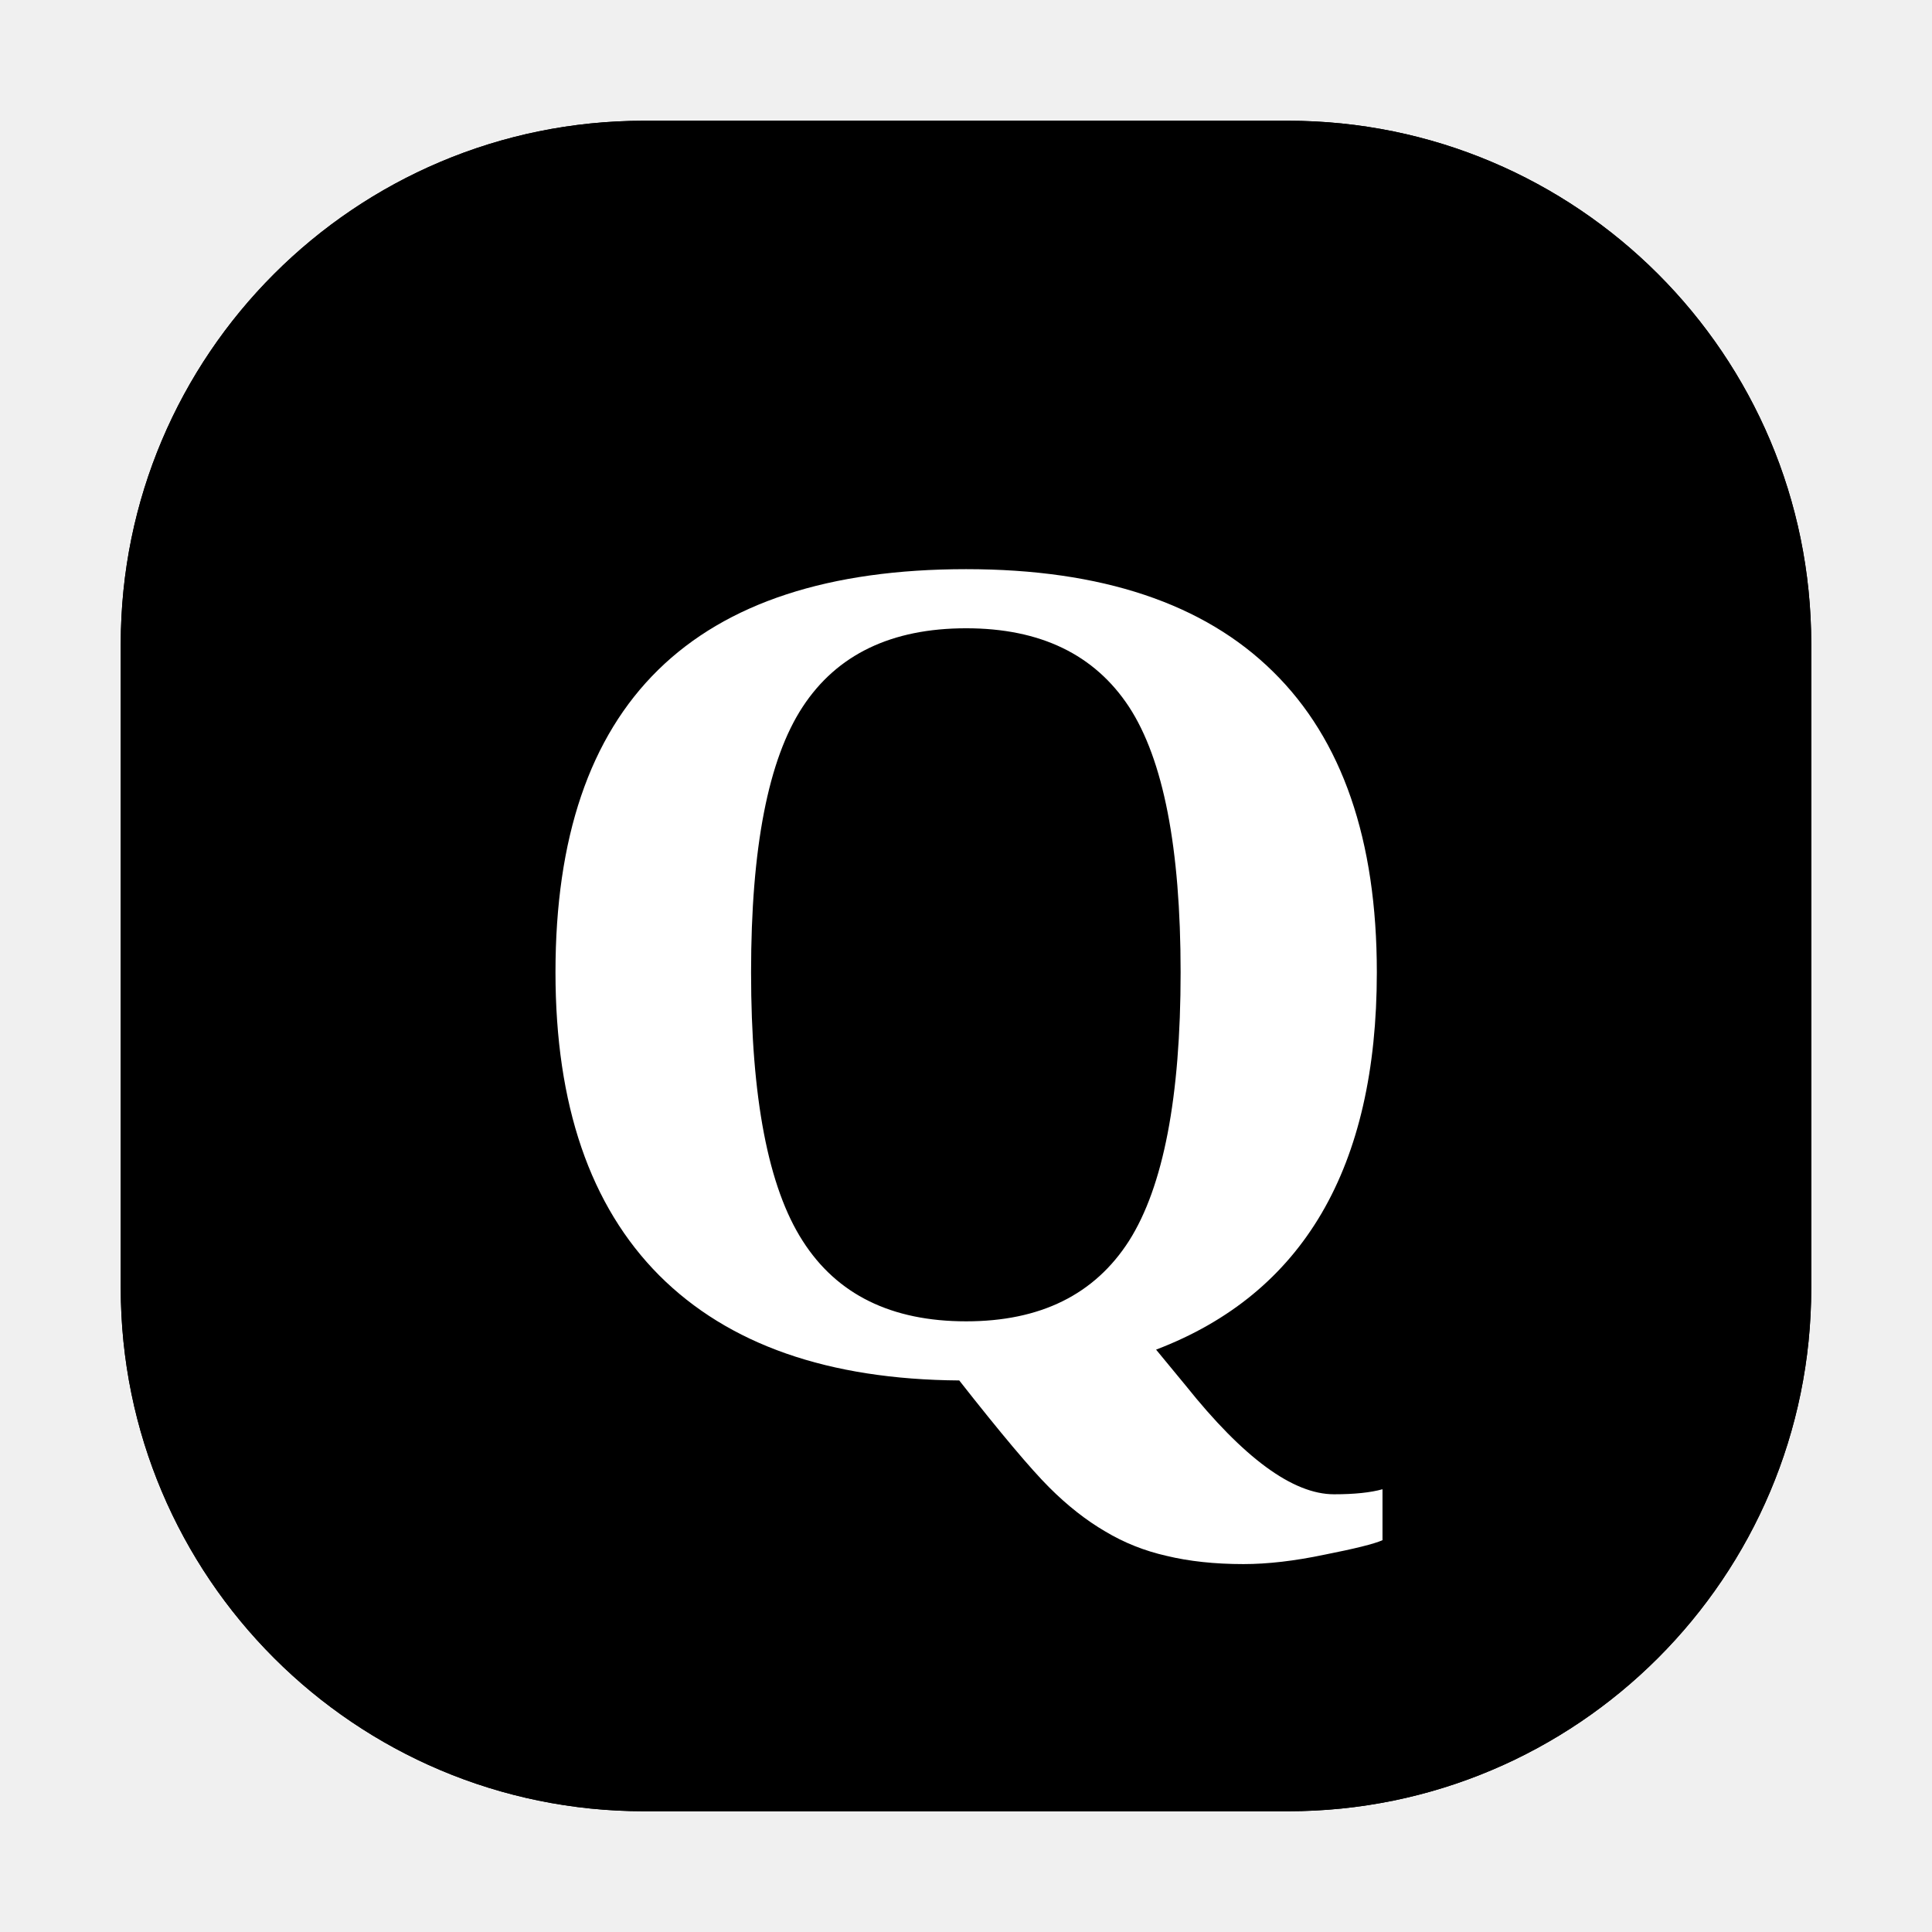
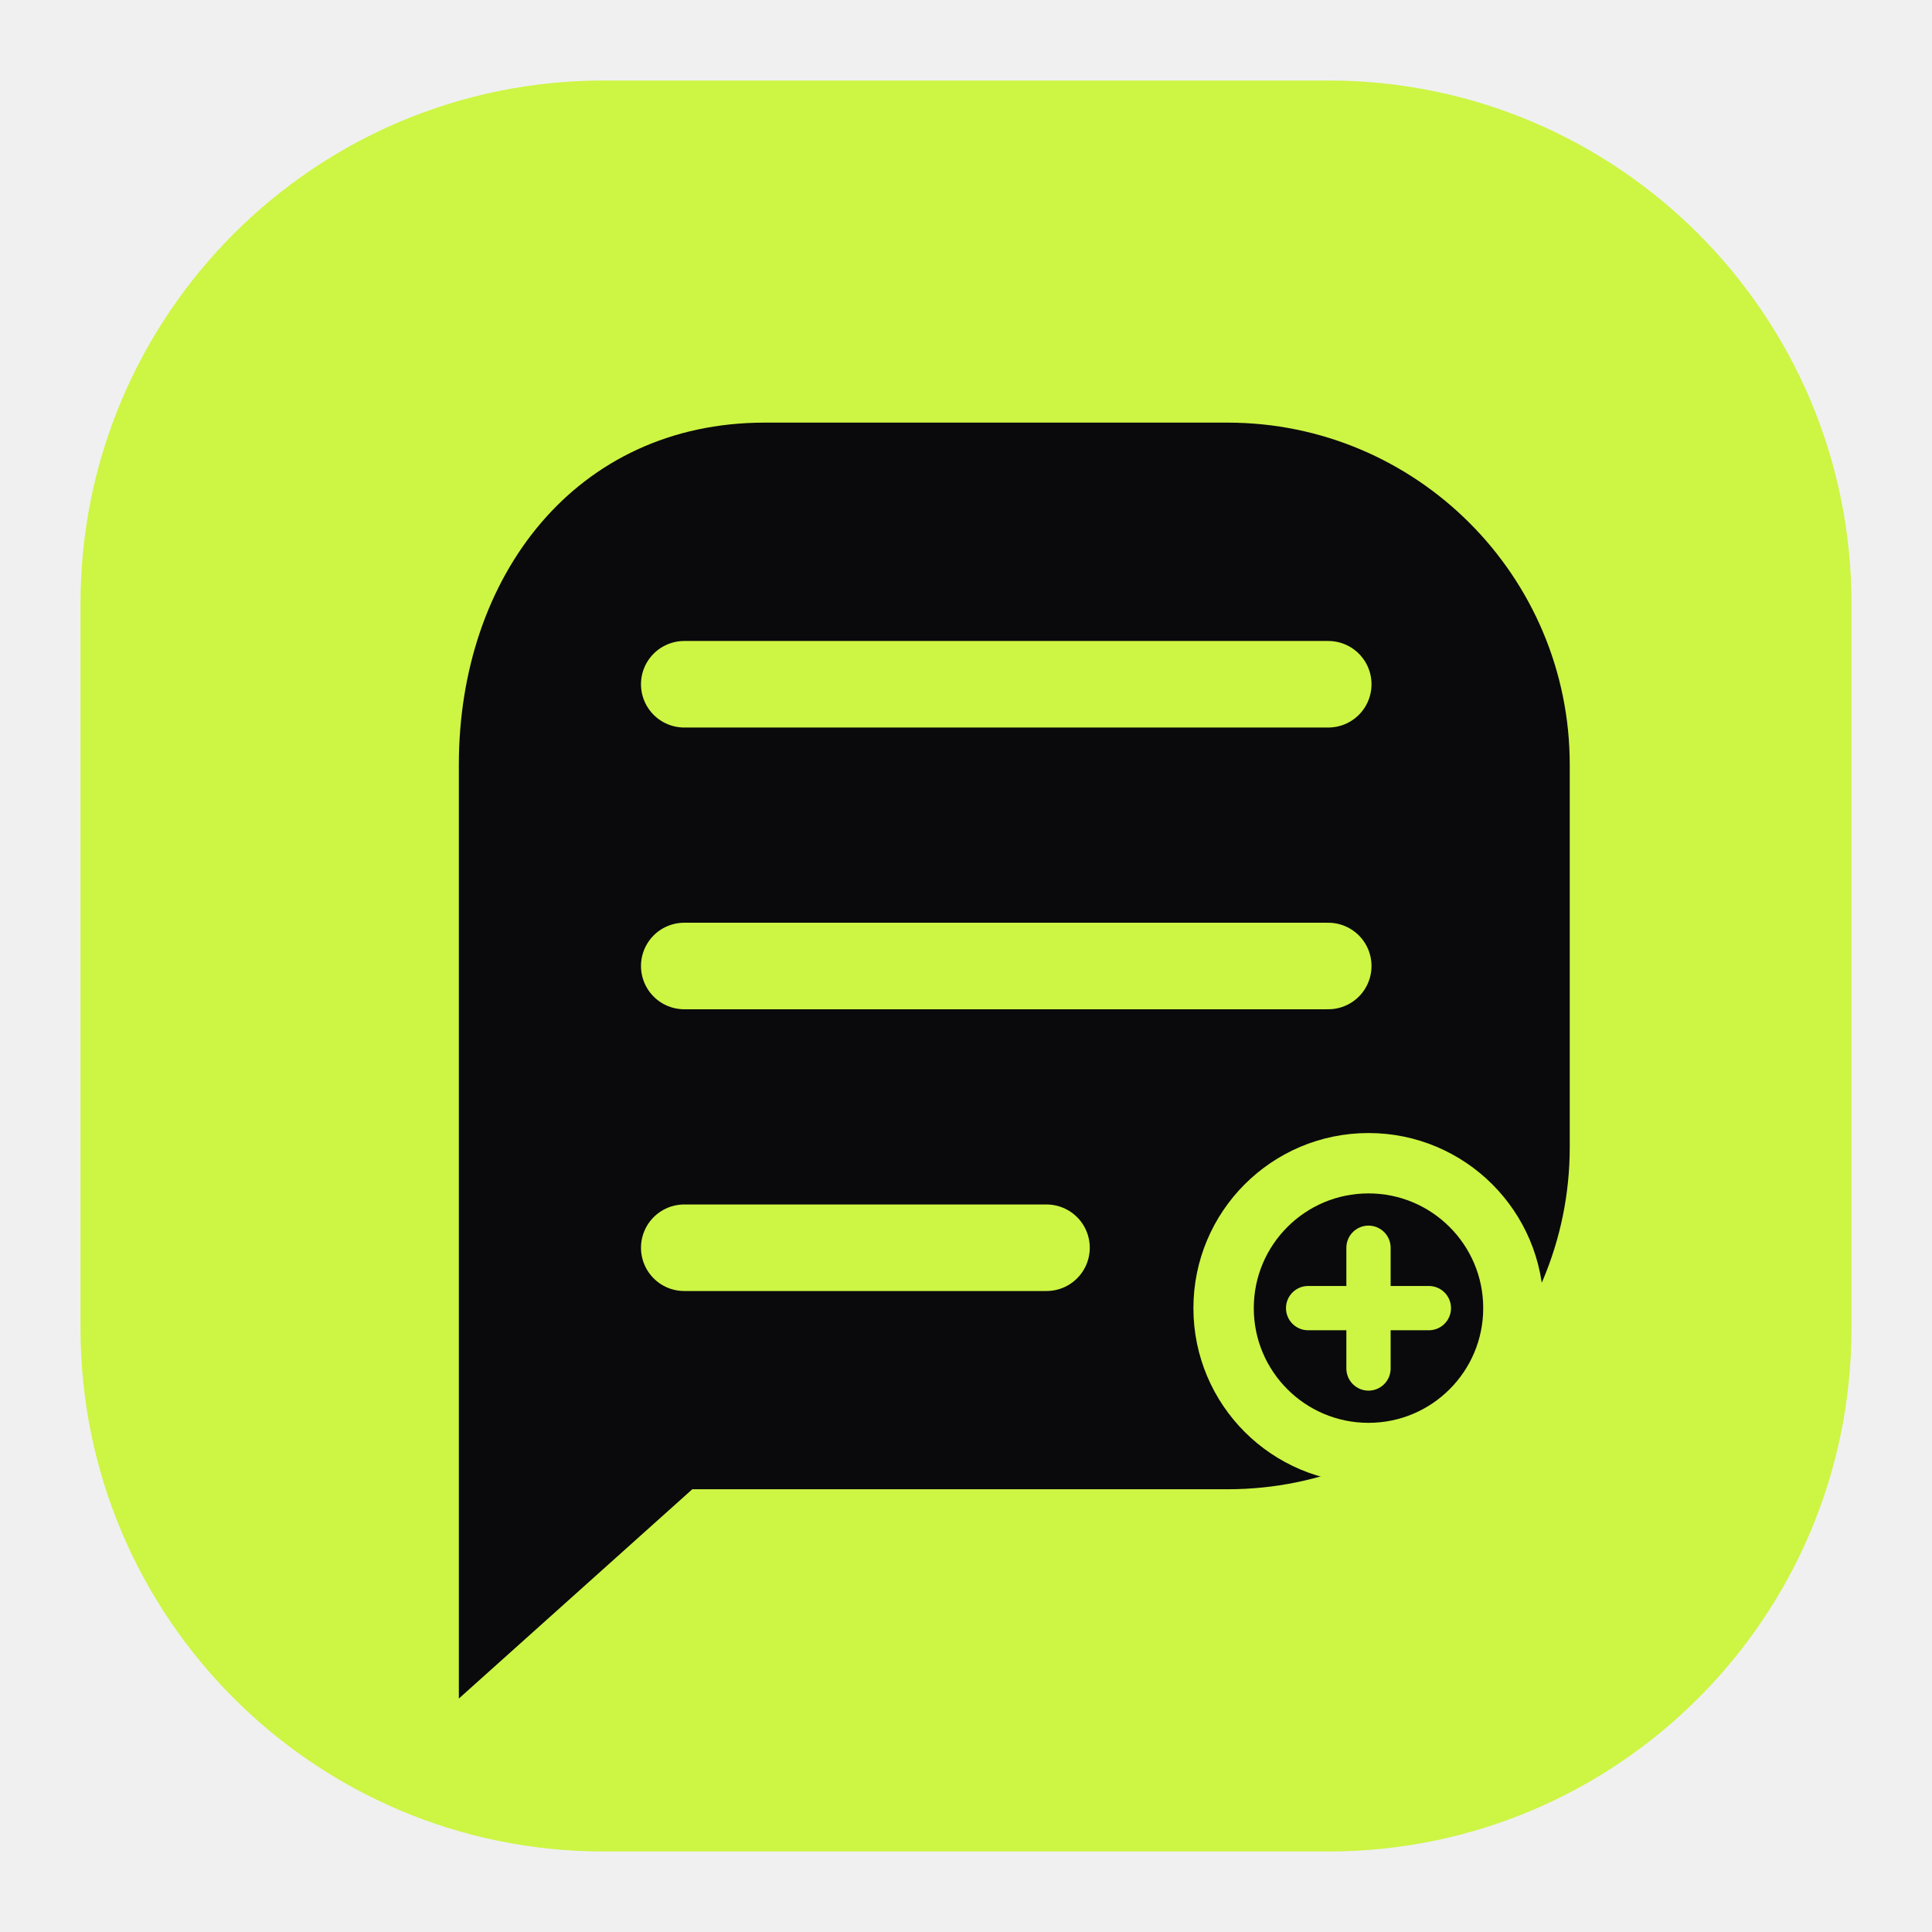
<svg xmlns="http://www.w3.org/2000/svg" viewBox="0 0 48 48" fill="none">
-   <defs>
-     <linearGradient id="g" x1="4" y1="4" x2="44" y2="44" gradientUnits="userSpaceOnUse">
-       <stop stopColor="#00e876" />
-       <stop offset="0.55" stopColor="#00d96a" />
-       <stop offset="1" stopColor="#00a854" />
-     </linearGradient>
-     <linearGradient id="s" x1="10" y1="6" x2="30" y2="30" gradientUnits="userSpaceOnUse">
-       <stop stopColor="#ffffff" stopOpacity="0.35" />
-       <stop offset="1" stopColor="#ffffff" stopOpacity="0" />
-     </linearGradient>
-   </defs>
-   <rect x="3" y="3" width="42" height="42" rx="13" fill="url(#g)" />
-   <rect x="3" y="3" width="42" height="42" rx="13" fill="url(#s)" />
-   <text x="24" y="34" text-anchor="middle" font-family="Georgia, 'Times New Roman', serif" font-weight="700" font-size="30" fill="#ffffff">Q</text>
+   <rect x="2" y="2" width="44" height="44" rx="13" fill="#CDF544" />
+   <path d="M14 10.5H30.5C35.19 10.5 39 14.31 39 19V28.5C39 33.19 35.19 37 30.5 37H17.2L11.4 42.2V19C11.4 14.31 14.31 10.5 19 10.5H14Z" fill="#0A0A0C" />
+   <path d="M17 17H33M17 24H33M17 31H26" stroke="#CDF544" stroke-width="2.15" stroke-linecap="round" />
+   <circle cx="34" cy="32.5" r="3.6" fill="#0A0A0C" stroke="#CDF544" stroke-width="1.5" />
+   <path d="M32.5 32.5H35.5M34 31V34" stroke="#CDF544" stroke-width="1.1" stroke-linecap="round" />
</svg>
